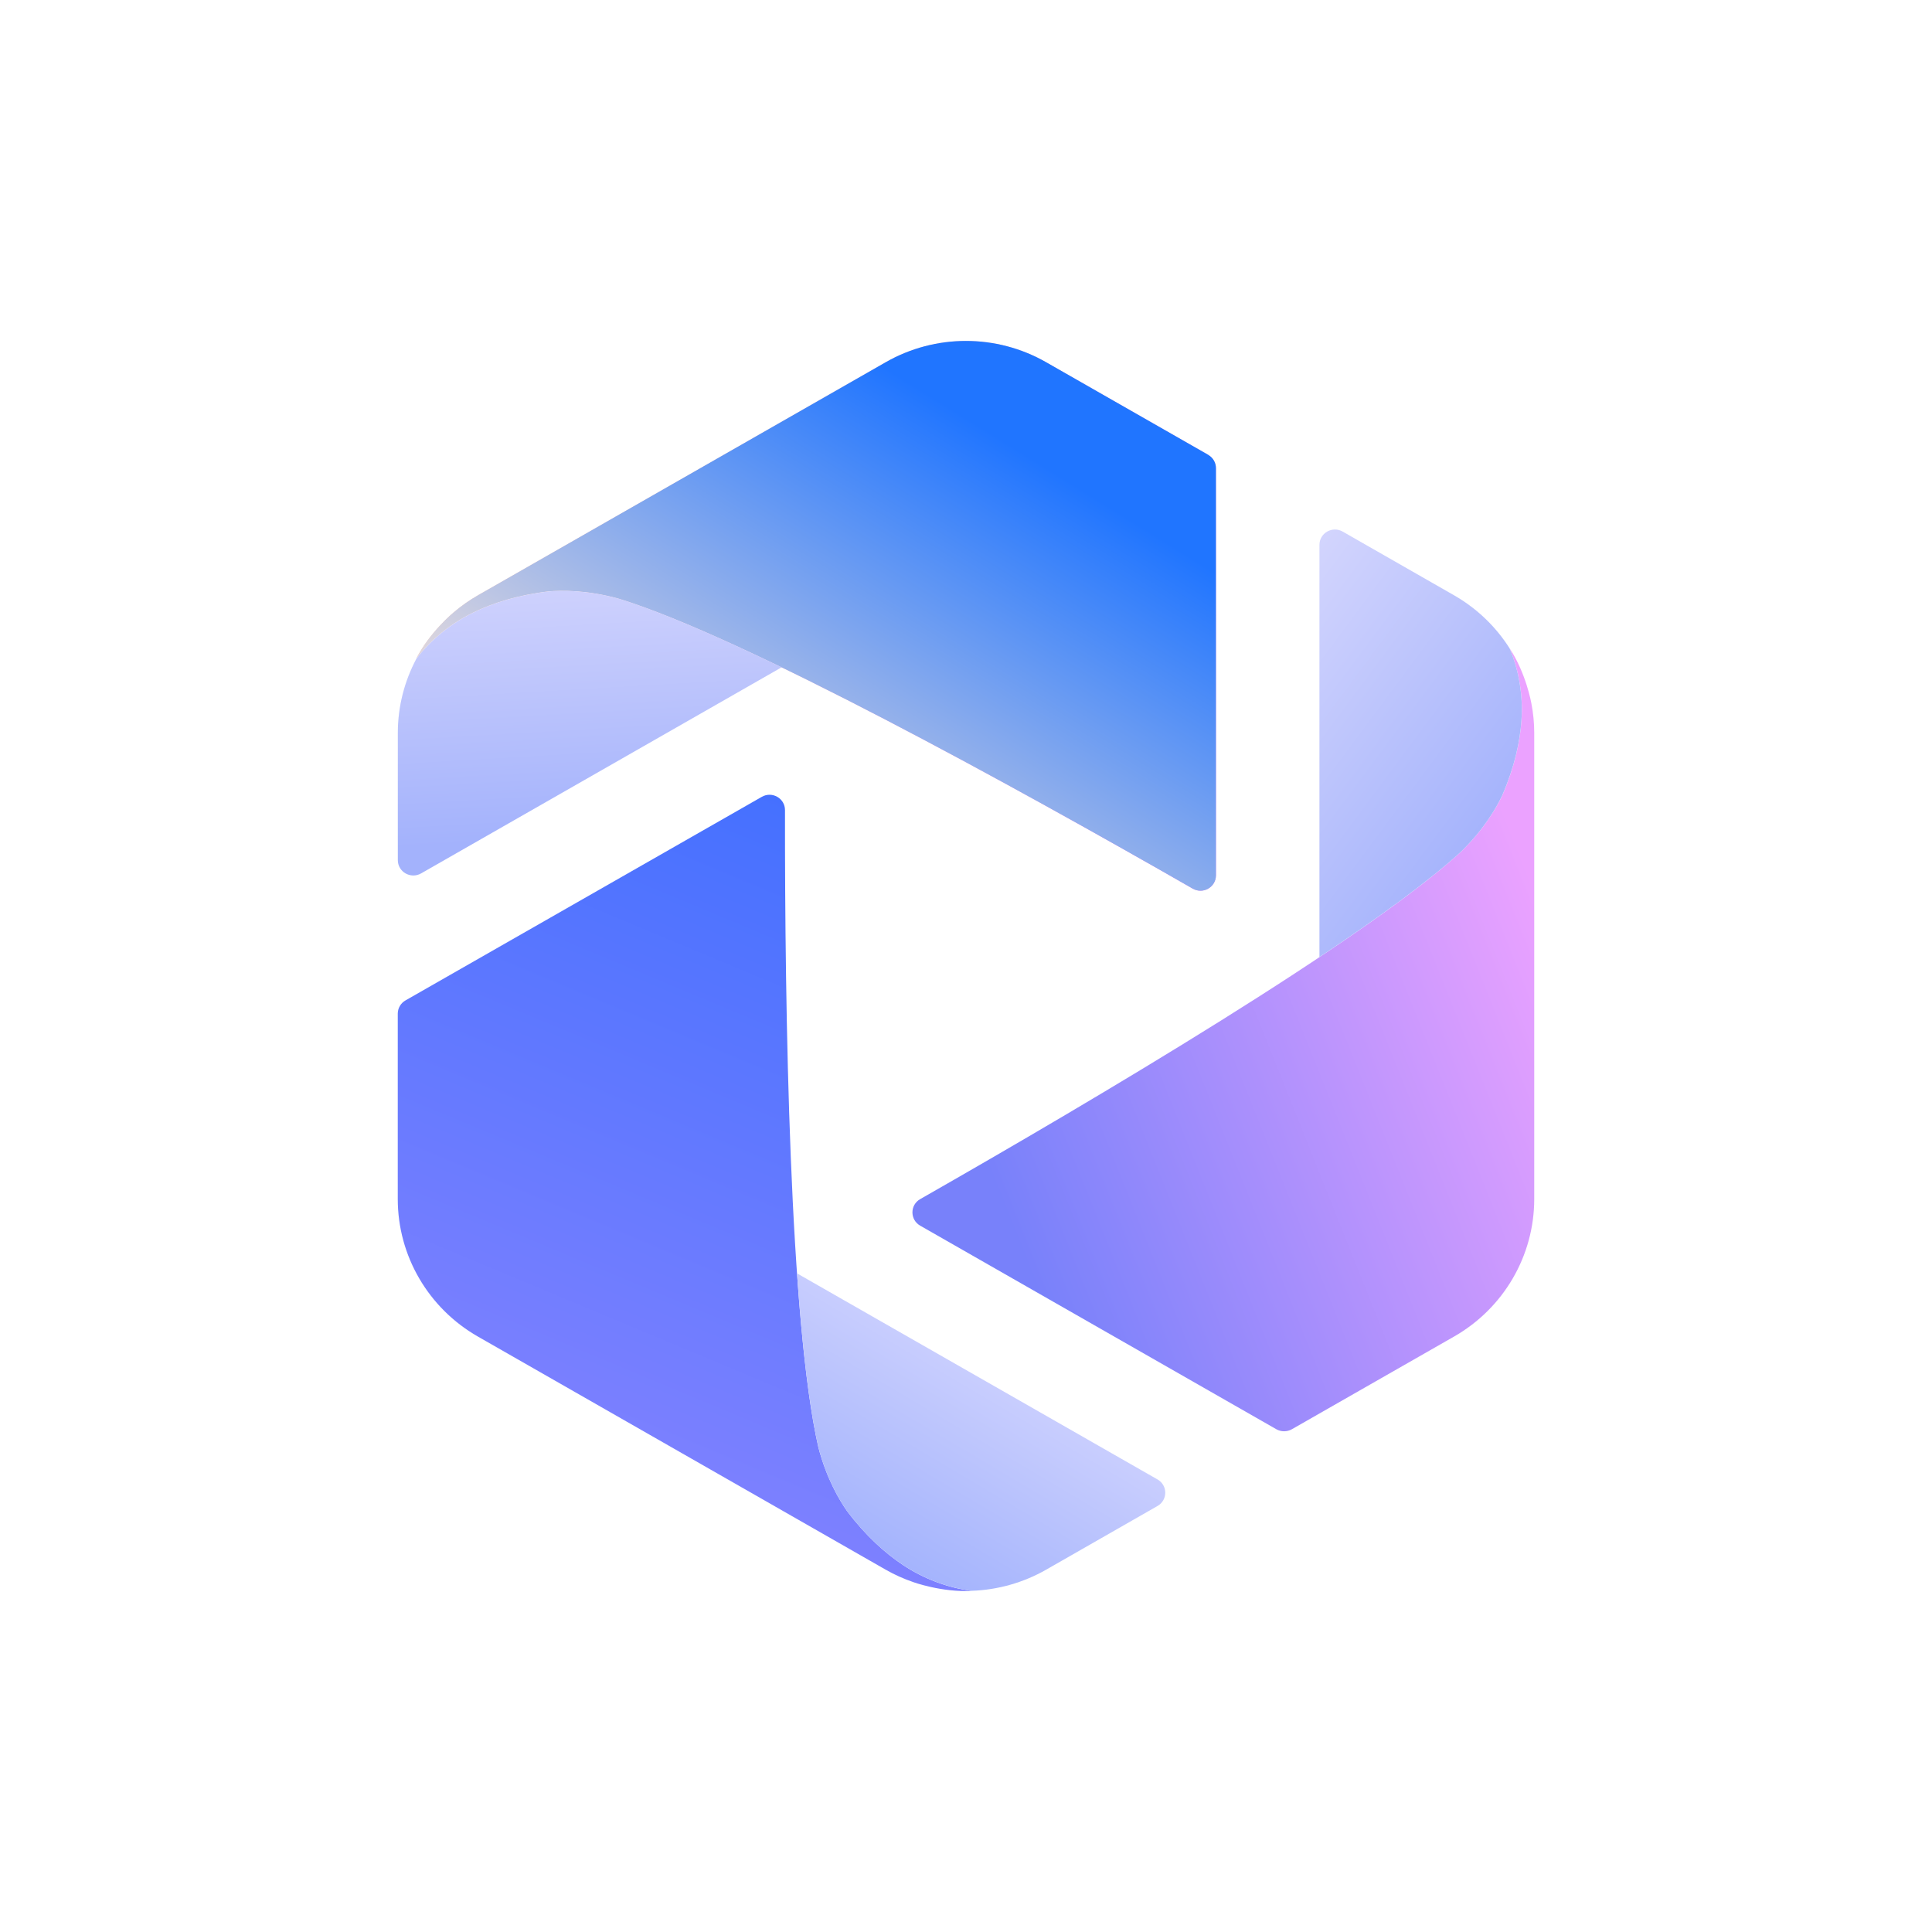
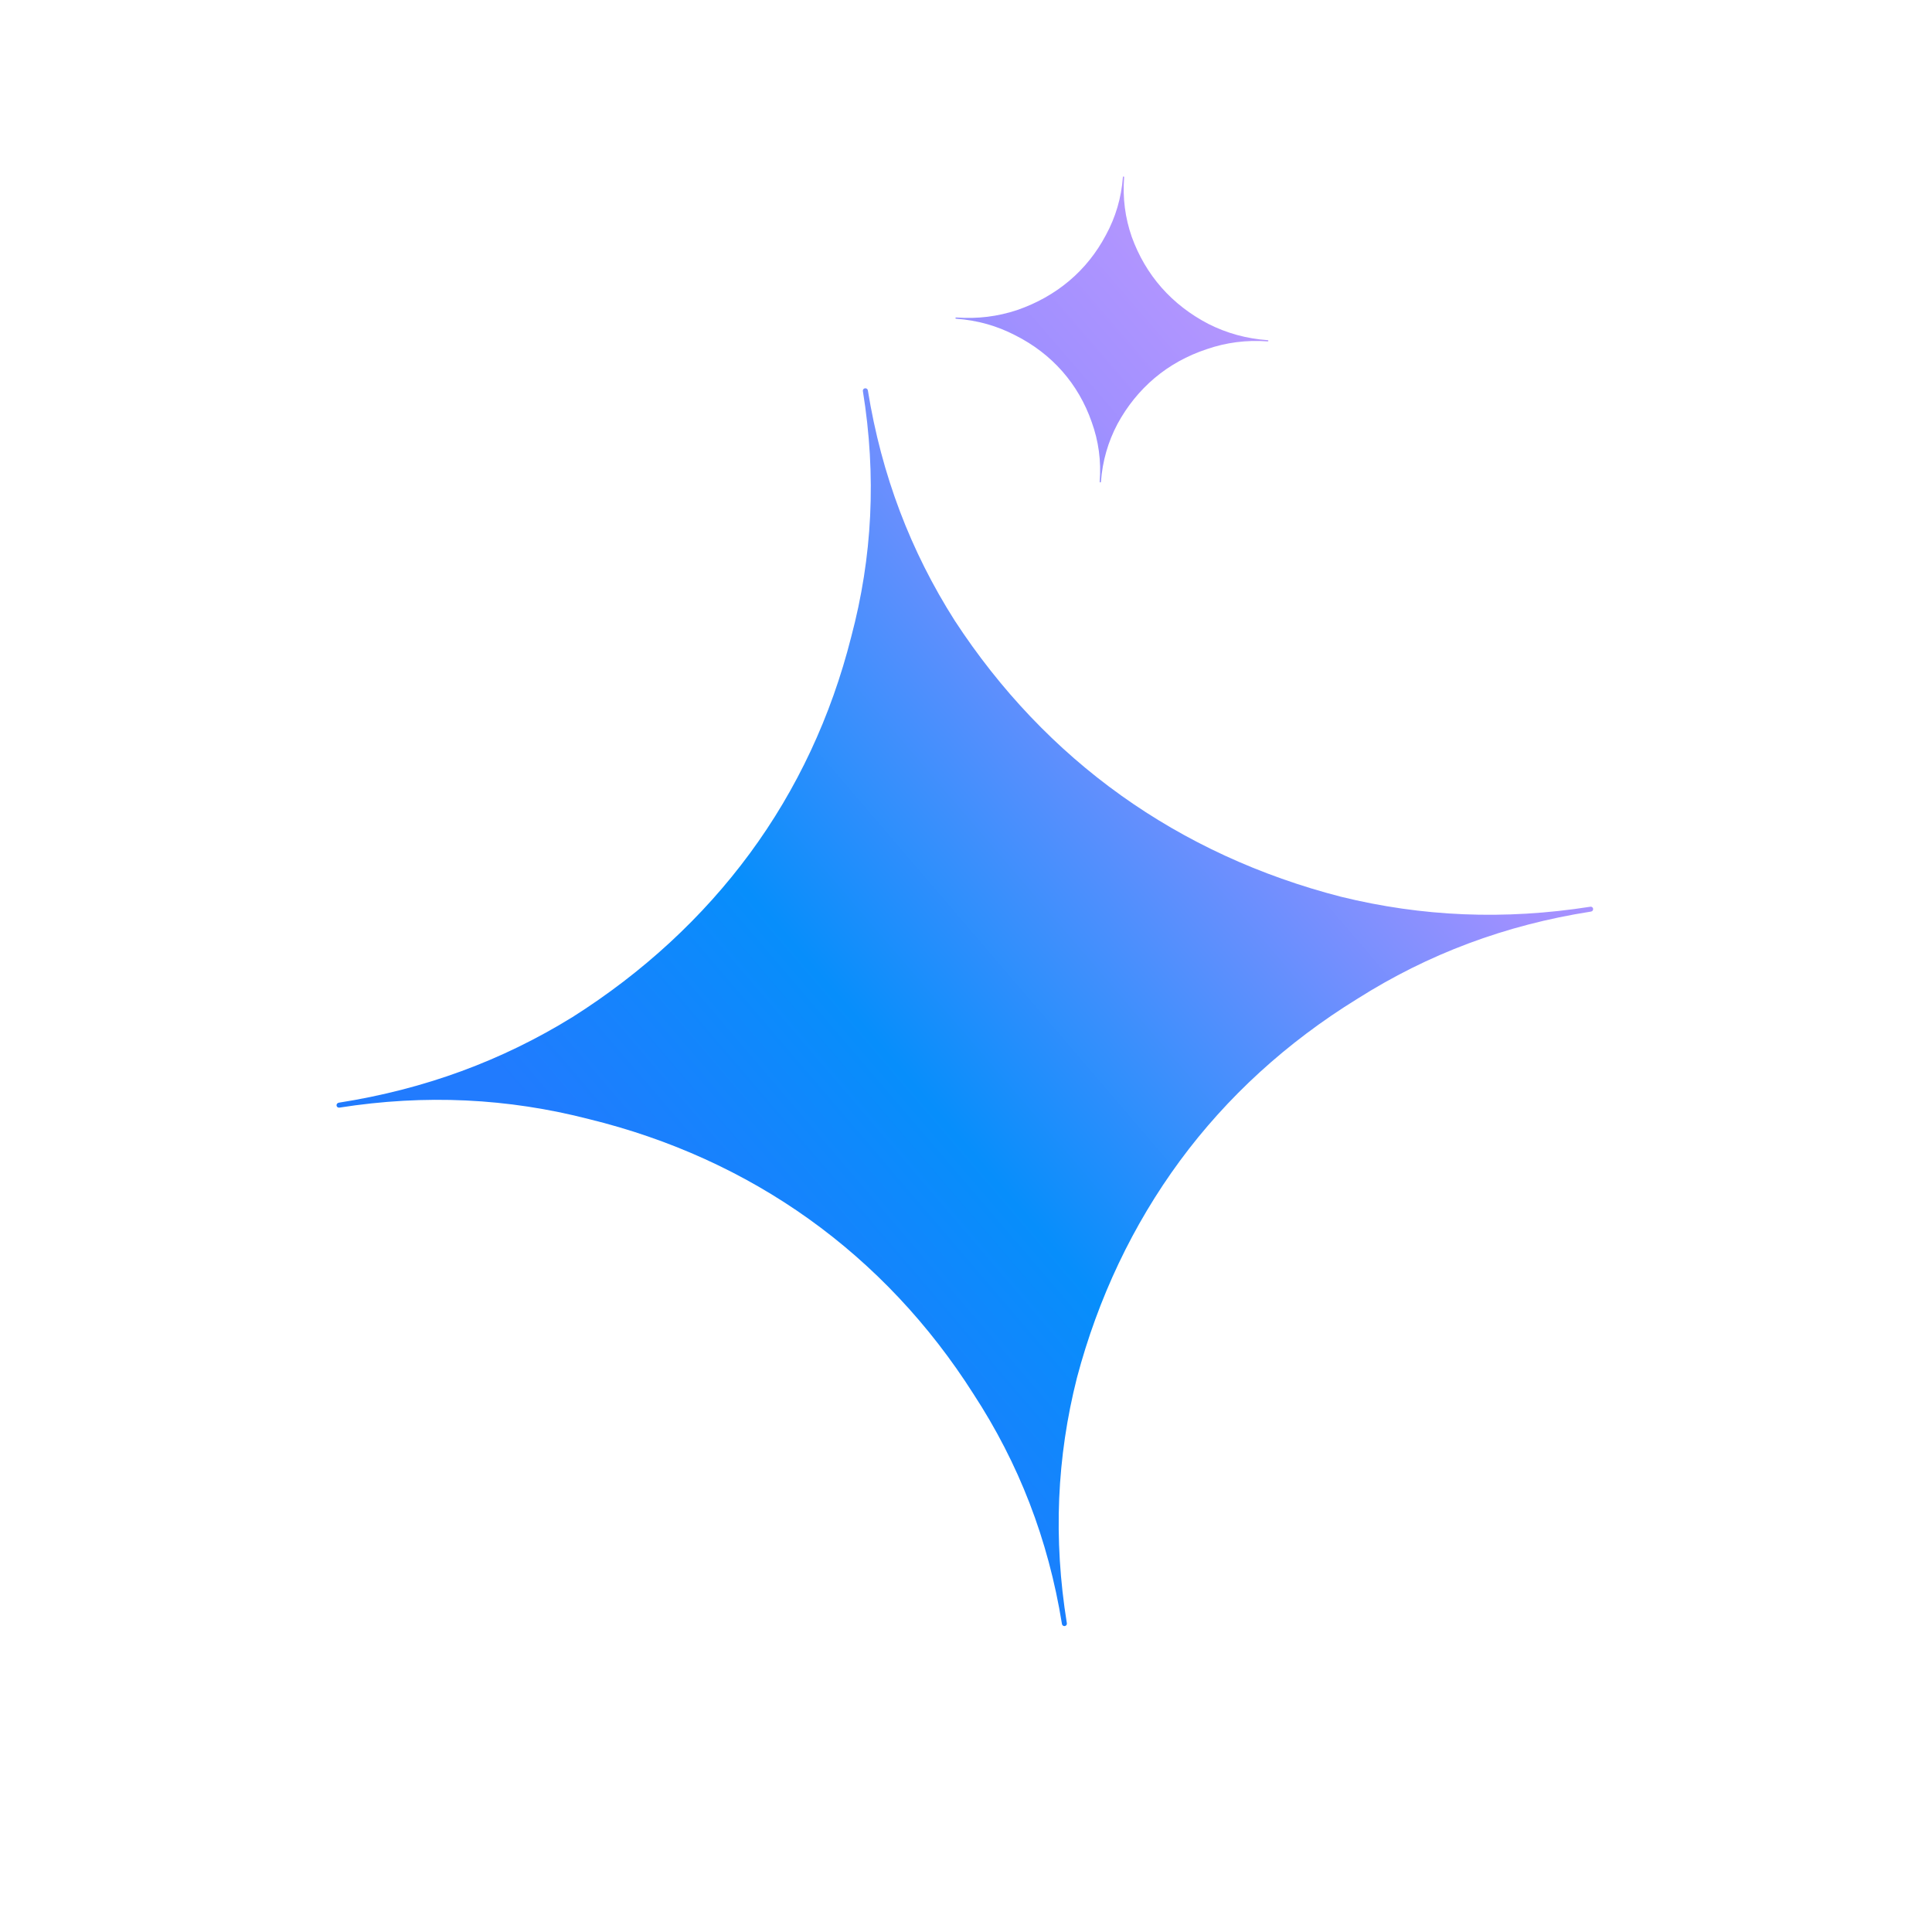
- <svg xmlns="http://www.w3.org/2000/svg" viewBox="0 0 68 68" width="68" height="68" fill="none" customFrame="#000000">
+ <svg xmlns="http://www.w3.org/2000/svg" viewBox="0 0 300 300" width="300" height="300" fill="none" customFrame="#000000">
  <defs>
-     <linearGradient id="paint_linear_8" x1="54" x2="34.005" y1="31.184" y2="39.174" gradientUnits="userSpaceOnUse">
-       <stop stop-color="rgb(235,162,255)" offset="0" stop-opacity="1" />
-       <stop stop-color="rgb(120,129,250)" offset="1" stop-opacity="1" />
+     <linearGradient id="paint_linear_2" x1="99.503" x2="233.24" y1="192.048" y2="77.561" gradientUnits="userSpaceOnUse">
+       <stop stop-color="rgb(33,123,254)" offset="0" stop-opacity="1" />
+       <stop stop-color="rgb(7,142,251)" offset="0.27" stop-opacity="1" />
+       <stop stop-color="rgb(161,144,255)" offset="0.777" stop-opacity="1" />
+       <stop stop-color="rgb(189,153,254)" offset="1" stop-opacity="1" />
    </linearGradient>
-     <linearGradient id="paint_linear_9" x1="46.383" x2="58.311" y1="13.144" y2="22.002" gradientUnits="userSpaceOnUse">
-       <stop stop-color="rgb(225,223,253)" offset="0" stop-opacity="1" />
-       <stop stop-color="rgb(163,178,252)" offset="1" stop-opacity="1" />
-     </linearGradient>
-     <linearGradient id="paint_linear_10" x1="20.917" x2="36.339" y1="15.013" y2="34.783" gradientUnits="userSpaceOnUse">
-       <stop stop-color="rgb(255,216,186)" offset="0" stop-opacity="1" />
-       <stop stop-color="rgb(233,132,252)" offset="1" stop-opacity="1" />
-     </linearGradient>
-     <linearGradient id="paint_linear_11" x1="49.588" x2="36.911" y1="24.353" y2="44.796" gradientUnits="userSpaceOnUse">
-       <stop stop-color="rgb(32,117,255)" offset="0" stop-opacity="1" />
-       <stop stop-color="rgb(255,232,216)" offset="0.837" stop-opacity="1" />
-     </linearGradient>
-     <linearGradient id="paint_linear_12" x1="13.895" x2="14.634" y1="17.139" y2="29.829" gradientUnits="userSpaceOnUse">
-       <stop stop-color="rgb(225,223,253)" offset="0" stop-opacity="1" />
-       <stop stop-color="rgb(163,178,252)" offset="1" stop-opacity="1" />
-     </linearGradient>
-     <linearGradient id="paint_linear_13" x1="28.111" x2="17.862" y1="27.888" y2="52.419" gradientUnits="userSpaceOnUse">
-       <stop stop-color="rgb(68,112,255)" offset="0" stop-opacity="1" />
-       <stop stop-color="rgb(130,130,255)" offset="0.984" stop-opacity="1" />
-     </linearGradient>
-     <linearGradient id="paint_linear_14" x1="31.349" x2="31.344" y1="55.321" y2="55.358" gradientUnits="userSpaceOnUse">
-       <stop stop-color="rgb(225,223,254)" offset="0" stop-opacity="1" />
-       <stop stop-color="rgb(163,179,253)" offset="1" stop-opacity="1" />
-     </linearGradient>
-     <linearGradient id="paint_linear_15" x1="34.721" x2="28.501" y1="42.94" y2="53.424" gradientUnits="userSpaceOnUse">
-       <stop stop-color="rgb(225,223,254)" offset="0" stop-opacity="1" />
-       <stop stop-color="rgb(163,179,253)" offset="1" stop-opacity="1" />
+     <linearGradient id="paint_linear_3" x1="98.863" x2="232.353" y1="190.946" y2="75.795" gradientUnits="userSpaceOnUse">
+       <stop stop-color="rgb(33,123,254)" offset="0" stop-opacity="1" />
+       <stop stop-color="rgb(7,142,251)" offset="0.27" stop-opacity="1" />
+       <stop stop-color="rgb(161,144,255)" offset="0.777" stop-opacity="1" />
+       <stop stop-color="rgb(189,153,254)" offset="1" stop-opacity="1" />
    </linearGradient>
  </defs>
-   <g id="组合 282">
-     <rect id="矩形 127" width="68" height="68" x="0" y="0" fill="rgb(196,196,196)" fill-opacity="0" />
-     <g id="组合 281">
-       <path id="矢量 422" d="M45.469 50.305L51.177 47.043C52.924 46.045 54 44.199 54 42.201L54 25.792C54 25.44 53.965 25.094 53.899 24.755C53.899 24.755 53.715 23.697 53.133 22.818C53.133 22.82 53.135 22.824 53.136 22.826C53.471 23.622 53.609 24.489 53.551 25.35C53.501 26.102 53.31 26.993 52.876 27.994C52.688 28.394 52.249 29.175 51.415 29.986C48.047 33.072 38.62 38.651 32.387 42.205C32.023 42.413 32.025 42.931 32.387 43.139L44.924 50.305C45.094 50.4 45.302 50.4 45.469 50.305Z" fill="url(#paint_linear_8)" fill-rule="nonzero" />
-       <path id="矢量 425" d="M51.414 29.985C52.249 29.176 52.687 28.392 52.874 27.993C53.308 26.992 53.5 26.101 53.55 25.349C53.608 24.488 53.47 23.62 53.135 22.825C53.135 22.823 53.135 22.821 53.133 22.819C52.651 22.06 51.987 21.415 51.176 20.951L47.258 18.71C46.894 18.502 46.44 18.762 46.44 19.178L46.44 33.686C48.535 32.289 50.303 31.002 51.414 29.985Z" fill="url(#paint_linear_9)" fill-rule="nonzero" />
-       <path id="矢量 426" d="M42.528 16.01L36.82 12.749C35.073 11.75 32.922 11.75 31.174 12.749L16.823 20.952C16.514 21.129 16.229 21.331 15.965 21.556C15.965 21.556 15.13 22.241 14.651 23.181C14.651 23.179 14.655 23.177 14.657 23.174C15.185 22.488 15.876 21.936 16.657 21.556C17.34 21.223 18.215 20.942 19.307 20.814C19.75 20.775 20.655 20.76 21.779 21.072C26.163 22.416 35.756 27.71 41.981 31.277C42.345 31.485 42.797 31.224 42.797 30.809L42.797 16.478C42.797 16.285 42.693 16.106 42.524 16.01L42.528 16.01Z" fill="url(#paint_linear_10)" fill-rule="nonzero" />
-       <path id="矢量 427" d="M42.528 16.01L36.82 12.749C35.073 11.75 32.922 11.75 31.174 12.749L16.823 20.952C16.514 21.129 16.229 21.331 15.965 21.556C15.965 21.556 15.13 22.241 14.651 23.181C14.651 23.179 14.655 23.177 14.657 23.174C15.185 22.488 15.876 21.936 16.657 21.556C17.34 21.223 18.215 20.942 19.307 20.814C19.75 20.775 20.655 20.76 21.779 21.072C26.163 22.416 35.756 27.71 41.981 31.277C42.345 31.485 42.797 31.224 42.797 30.809L42.797 16.478C42.797 16.285 42.693 16.106 42.524 16.01L42.528 16.01Z" fill="url(#paint_linear_11)" fill-rule="nonzero" />
-       <path id="矢量 429" d="M21.783 21.074C20.657 20.762 19.754 20.777 19.311 20.816C18.219 20.945 17.344 21.225 16.661 21.558C15.88 21.94 15.19 22.491 14.661 23.176C14.661 23.176 14.659 23.18 14.657 23.181C14.235 23.974 14.002 24.867 14.002 25.794L14.002 30.273C14.002 30.69 14.456 30.949 14.821 30.741L27.511 23.487C25.24 22.389 23.23 21.516 21.785 21.074L21.783 21.074Z" fill="url(#paint_linear_12)" fill-rule="nonzero" />
-       <path id="矢量 430" d="M14 35.678L14 42.202C14 44.2 15.076 46.046 16.823 47.044L31.176 55.249C31.485 55.426 31.805 55.568 32.135 55.682L32.133 55.682C32.133 55.682 33.153 56.054 34.213 55.993C34.209 55.993 34.208 55.993 34.204 55.993C33.34 55.883 32.512 55.566 31.788 55.087C31.156 54.667 30.473 54.059 29.814 53.185C29.559 52.824 29.094 52.058 28.803 50.938C27.789 46.506 27.622 35.634 27.629 28.513C27.629 28.096 27.175 27.838 26.811 28.047L14.274 35.21C14.104 35.306 14 35.485 14 35.678Z" fill="url(#paint_linear_13)" fill-rule="nonzero" />
-       <path id="矢量 432" d="M31.378 55.357C31.358 55.346 31.337 55.337 31.317 55.326C31.337 55.337 31.358 55.348 31.378 55.357Z" fill="url(#paint_linear_14)" fill-rule="nonzero" />
-       <path id="矢量 433" d="M40.742 52.072L28.052 44.818C28.227 47.313 28.469 49.474 28.804 50.935C29.094 52.056 29.559 52.824 29.814 53.183C30.473 54.056 31.156 54.665 31.789 55.085C32.513 55.564 33.341 55.881 34.204 55.991C34.206 55.991 34.208 55.991 34.21 55.991C35.114 55.958 36.013 55.709 36.822 55.247L40.74 53.006C41.104 52.798 41.104 52.279 40.74 52.07L40.742 52.072Z" fill="url(#paint_linear_15)" fill-rule="nonzero" />
+   <g id="logo">
+     <rect id="矩形 1" width="300" height="300" x="0" y="0" fill="rgb(255,255,255)" fill-opacity="0" />
+     <g id="组合 316">
+       <path id="矢量 480" d="M246.95 140.797C233.562 142.894 220.801 142.333 208.244 139.251C195.647 136.011 184.148 130.71 174.065 123.503C163.982 116.298 155.296 107.162 148.262 96.386C141.391 85.584 136.89 73.796 134.763 60.623C134.752 60.555 134.723 60.49 134.68 60.437C134.636 60.384 134.577 60.343 134.513 60.318C134.447 60.294 134.376 60.286 134.308 60.297C134.241 60.307 134.178 60.335 134.126 60.377C134.073 60.419 134.033 60.473 134.009 60.536C133.986 60.597 133.978 60.664 133.989 60.731C136.115 73.904 135.468 86.498 132.176 98.892C129.048 111.274 123.747 122.586 116.432 132.518C109.115 142.45 99.84 151.004 88.899 157.932C77.933 164.7 65.963 169.133 52.574 171.231C52.374 171.275 52.226 171.477 52.258 171.677C52.292 171.89 52.495 172.023 52.698 171.991C66.073 169.896 78.86 170.534 91.457 173.775C104.027 176.855 115.513 182.076 125.596 189.282C135.682 196.501 144.284 205.636 151.157 216.451C158.192 227.228 162.771 238.99 164.9 252.177C164.911 252.243 164.939 252.304 164.982 252.356C165.024 252.408 165.079 252.447 165.143 252.472C165.205 252.496 165.273 252.503 165.34 252.492C165.406 252.482 165.47 252.454 165.523 252.412C165.575 252.37 165.615 252.315 165.639 252.254C165.663 252.191 165.67 252.123 165.66 252.058C163.531 238.871 164.099 226.302 167.228 213.934C170.519 201.527 175.901 190.201 183.214 180.256C190.531 170.326 199.805 161.852 210.786 155.083C221.727 148.156 233.682 143.641 247.057 141.547C247.274 141.512 247.409 141.314 247.377 141.113C247.368 141.048 247.342 140.987 247.301 140.935C247.26 140.883 247.208 140.843 247.145 140.819C247.083 140.794 247.015 140.787 246.95 140.797Z" fill="url(#paint_linear_2)" fill-rule="evenodd" />
+       <path id="矢量 481" d="M196.871 52.826C193.536 52.583 190.505 51.742 187.668 50.312C184.831 48.842 182.375 46.941 180.369 44.667C178.365 42.391 176.806 39.733 175.737 36.776C174.71 33.822 174.308 30.764 174.555 27.509C174.557 27.492 174.554 27.475 174.546 27.459C174.539 27.444 174.527 27.431 174.514 27.422C174.5 27.412 174.483 27.407 174.465 27.406C174.449 27.404 174.432 27.408 174.417 27.414C174.403 27.421 174.389 27.433 174.38 27.446C174.37 27.459 174.366 27.475 174.364 27.491C174.115 30.747 173.234 33.712 171.732 36.481C170.267 39.257 168.344 41.658 166.016 43.618C163.687 45.578 160.968 47.103 157.943 48.146C154.921 49.15 151.792 49.543 148.458 49.3C148.406 49.3 148.36 49.339 148.356 49.389C148.352 49.442 148.392 49.484 148.443 49.489C151.774 49.731 154.807 50.592 157.645 52.062C160.485 53.492 162.942 55.373 164.947 57.649C166.952 59.927 168.491 62.58 169.52 65.537C170.586 68.494 171.009 71.55 170.761 74.81C170.76 74.826 170.762 74.842 170.77 74.857C170.777 74.871 170.787 74.883 170.802 74.892C170.815 74.902 170.831 74.908 170.849 74.909C170.866 74.909 170.882 74.907 170.896 74.9C170.912 74.892 170.924 74.882 170.934 74.868C170.943 74.855 170.949 74.839 170.95 74.823C171.198 71.564 172.058 68.601 173.522 65.828C175.026 63.055 176.97 60.656 179.297 58.692C181.627 56.732 184.34 55.228 187.366 54.224C190.392 53.18 193.522 52.768 196.853 53.01C196.907 53.014 196.951 52.974 196.954 52.925C196.956 52.908 196.954 52.892 196.946 52.878C196.94 52.864 196.929 52.851 196.917 52.842C196.902 52.833 196.886 52.827 196.87 52.826L196.871 52.826Z" fill="url(#paint_linear_3)" fill-rule="evenodd" />
    </g>
  </g>
</svg>
